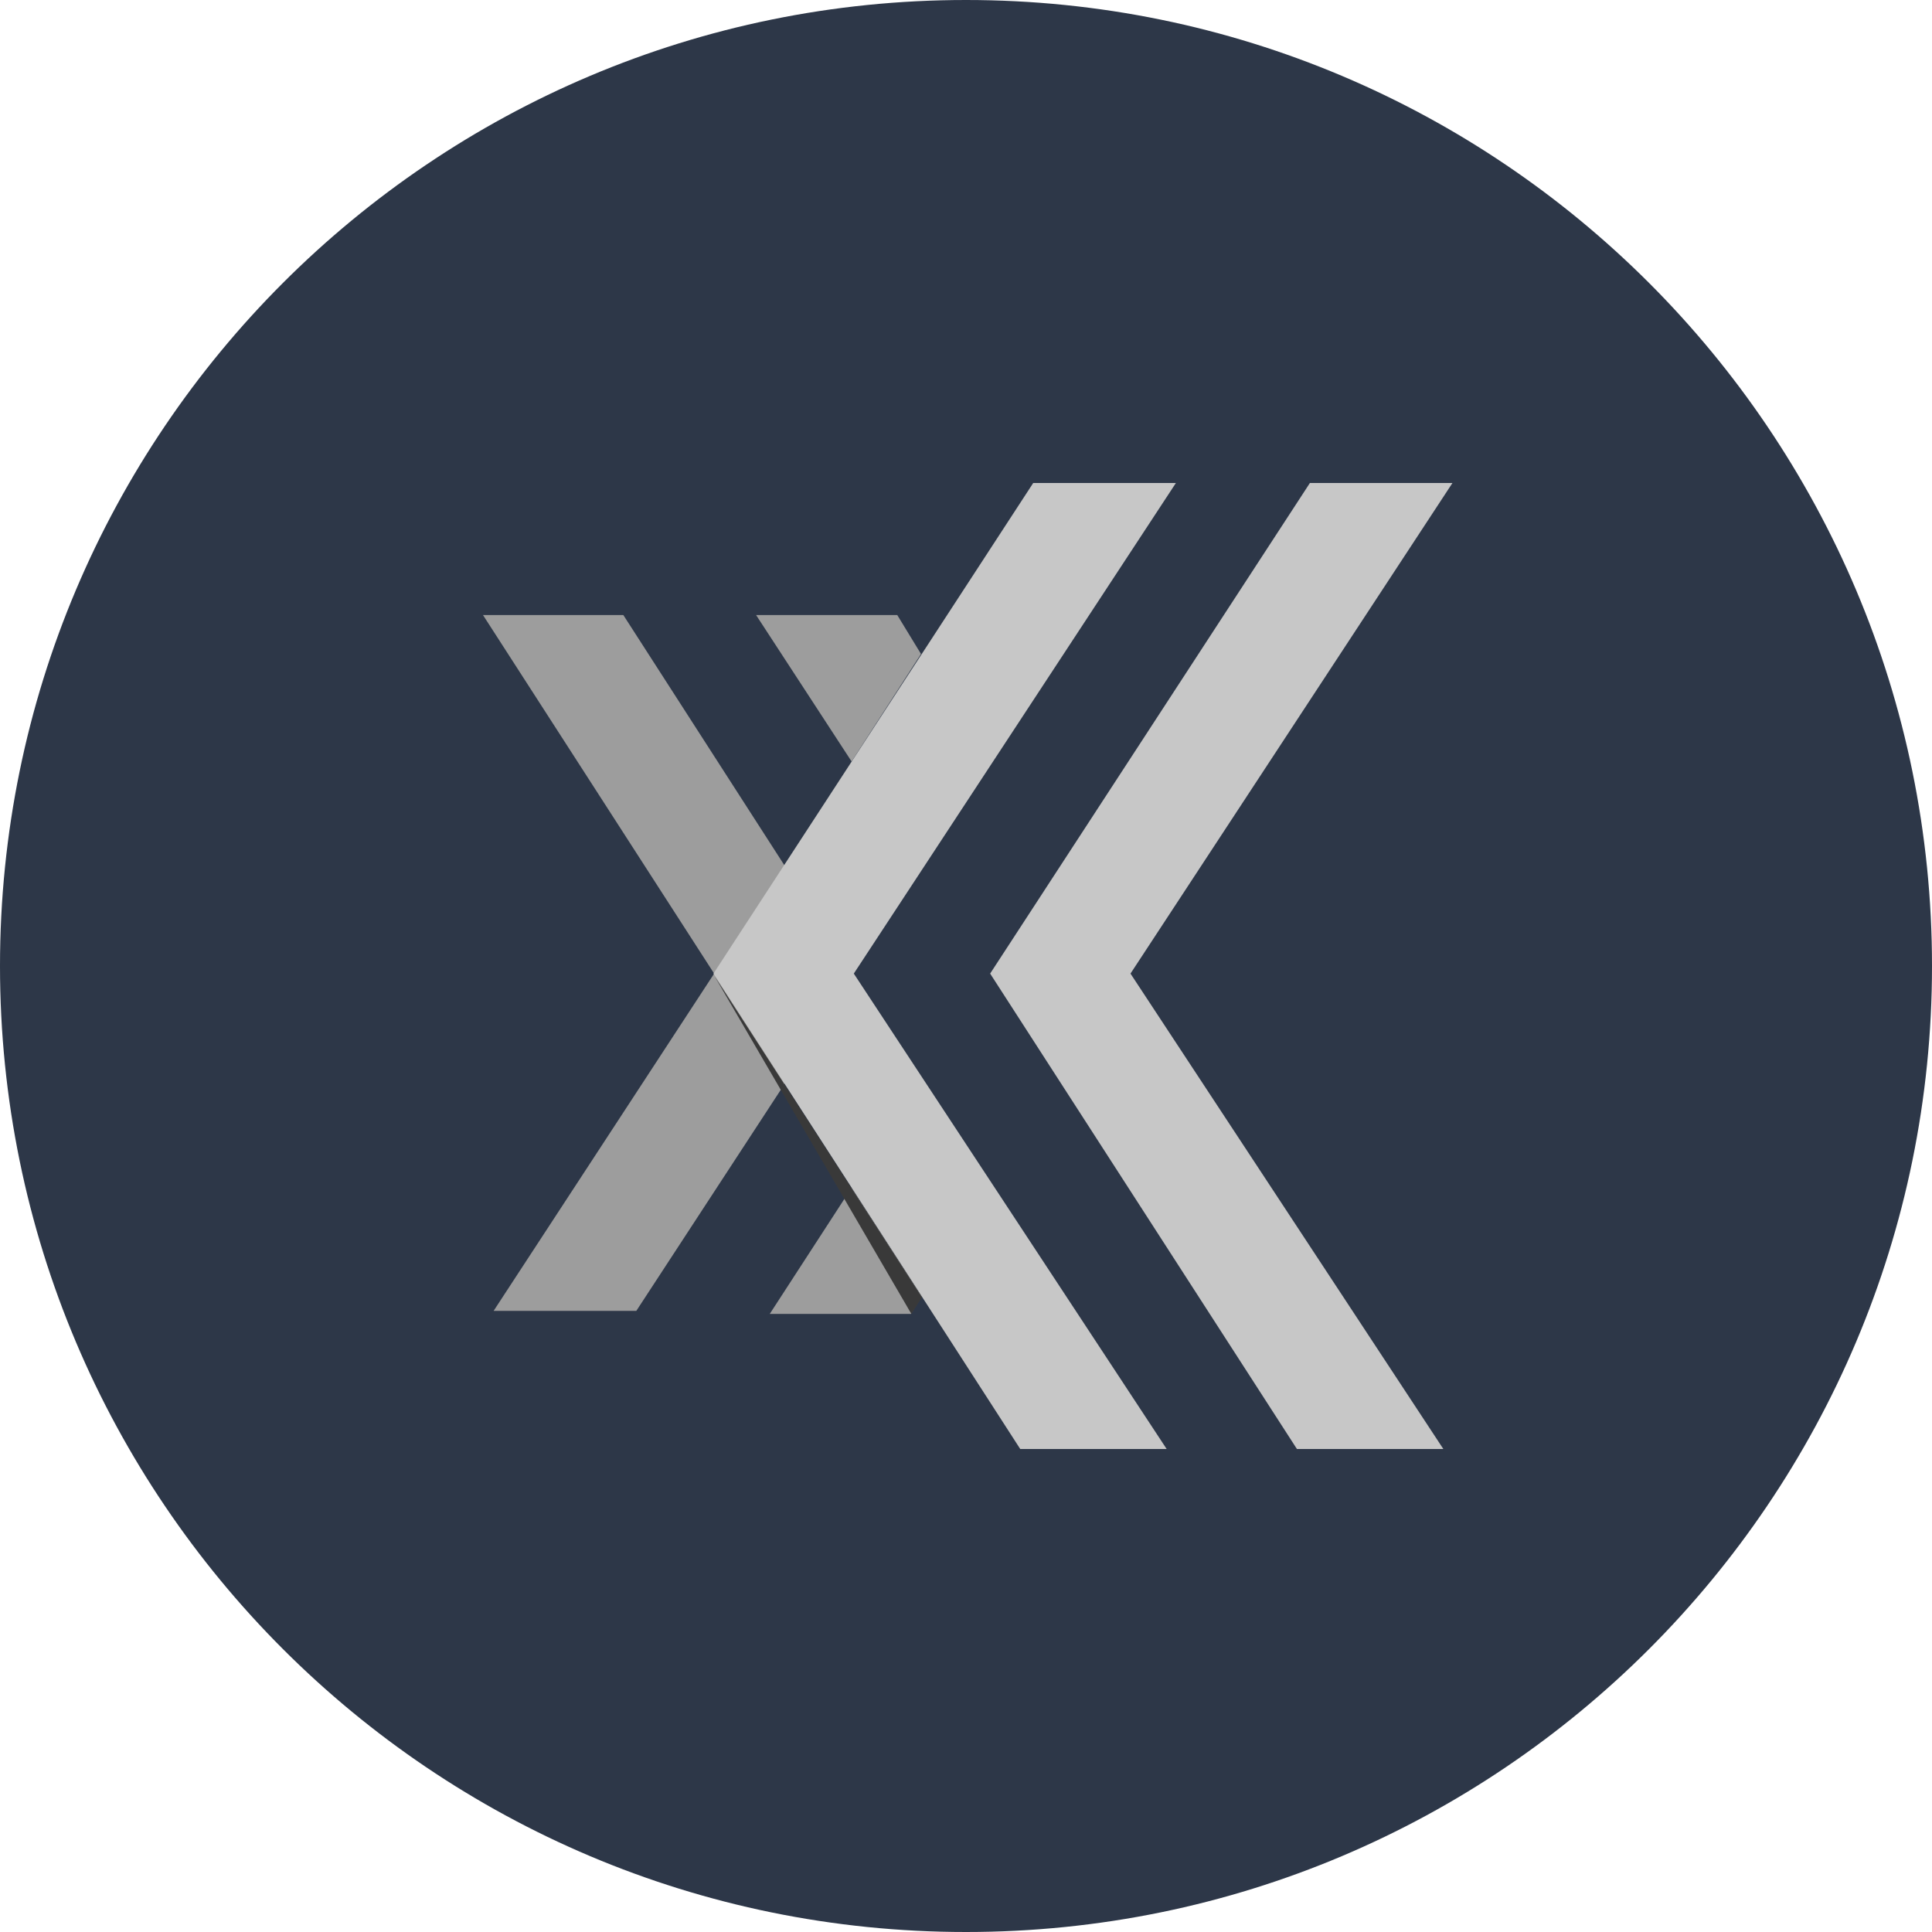
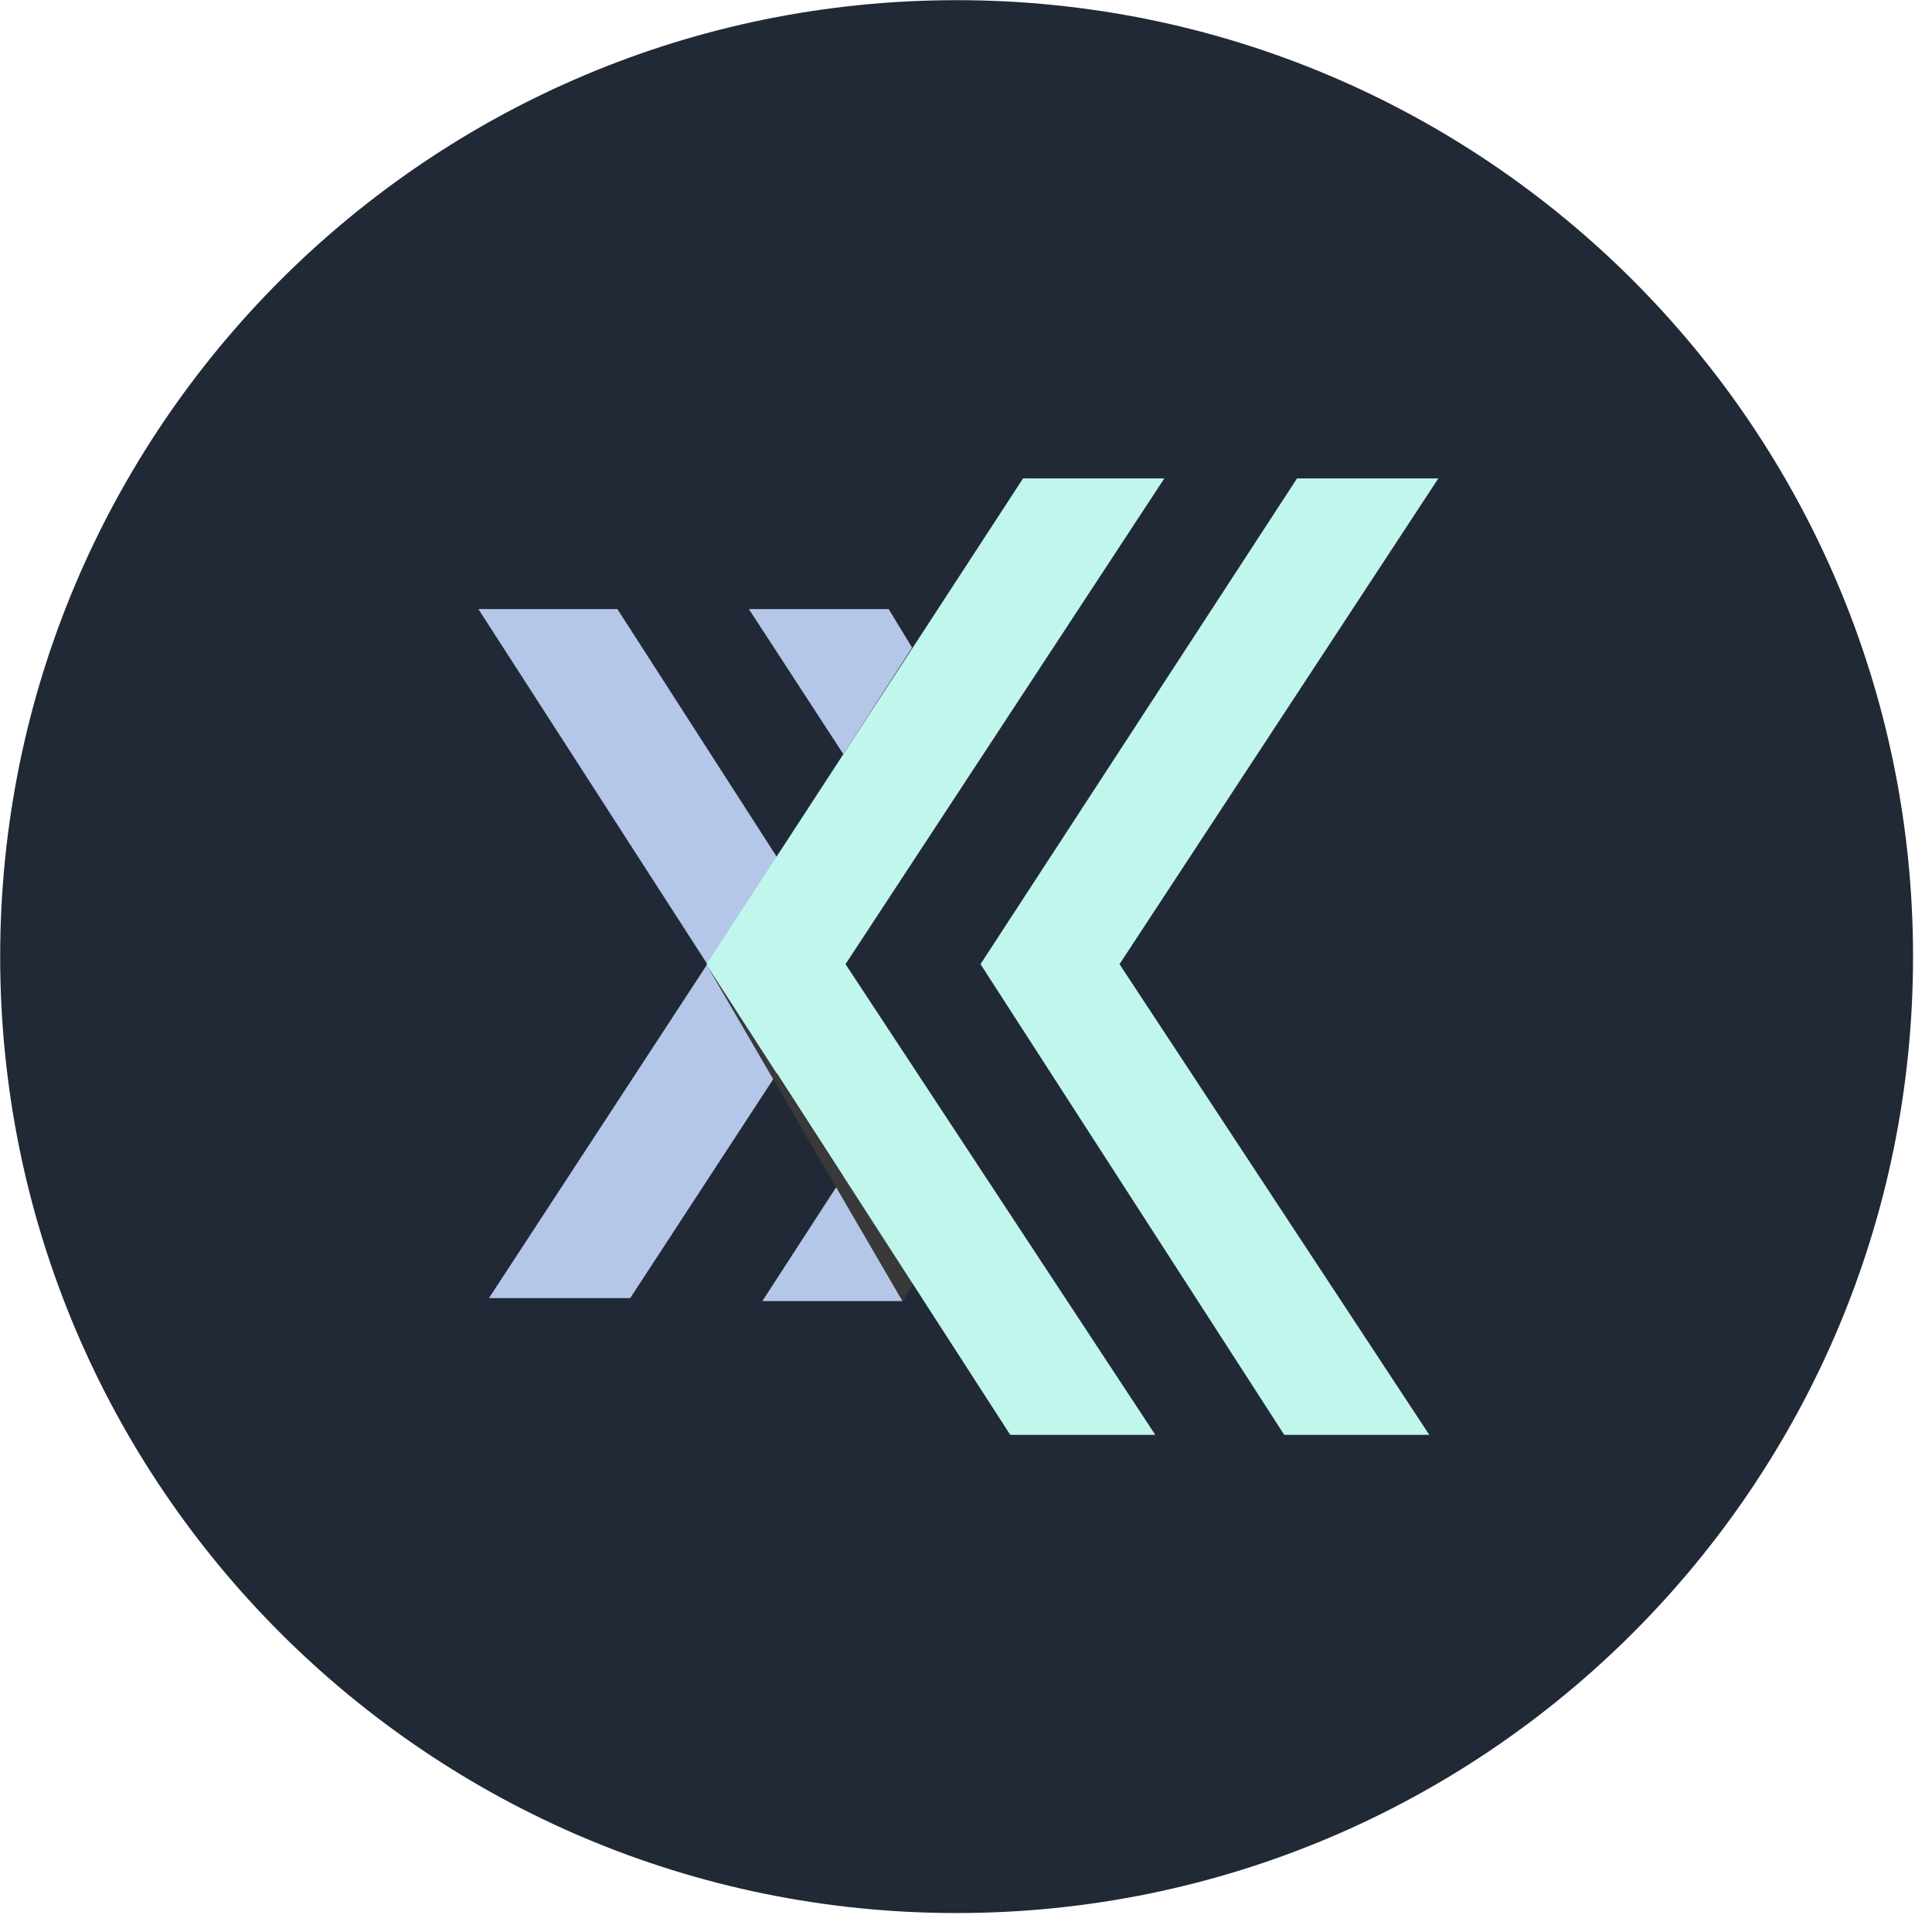
- <svg xmlns="http://www.w3.org/2000/svg" width="14" height="14" viewBox="0 0 14 14" fill="none">
-   <circle cx="7" cy="7" r="7" fill="#2D3748" />
-   <path d="M7.175 7.055L9.492 3.5H10.525L8.192 7.055L10.459 10.5H9.398L7.175 7.055Z" fill="#C7C7C7" />
-   <path d="M5.479 4.457L6.171 5.518L6.674 4.739L6.502 4.457H5.479Z" fill="#9D9D9D" />
-   <path d="M4.517 4.457L5.684 6.27L5.789 6.762L5.684 7.857L4.611 9.499H3.577L5.175 7.055L3.5 4.457H4.517Z" fill="#9D9D9D" />
-   <path d="M5.17 7.055L7.487 3.5H8.521L6.187 7.055L8.454 10.5H7.393L5.17 7.055Z" fill="#C7C7C7" />
-   <path d="M6.601 9.521H5.578L6.17 8.609L6.678 9.394L6.601 9.521Z" fill="#9D9D9D" />
-   <path d="M6.681 9.4L5.177 7.072L6.604 9.521L6.681 9.4Z" fill="#393939" />
+ <svg xmlns="http://www.w3.org/2000/svg" width="101" height="101" viewBox="0 0 101 101" fill="none">
+   <circle cx="50.009" cy="50.009" r="50" fill="#212936" />
+   <path d="M51.259 50.404L67.807 25.009H75.193L58.526 50.404L74.719 75.009H67.136L51.259 50.404Z" fill="#C1F6ED" />
+   <path d="M39.15 31.841L44.087 39.424L47.681 33.855L46.456 31.841H39.15Z" fill="#B4C7E8" />
+   <path d="M32.276 31.841L40.609 44.795L41.359 48.31L40.609 56.13L32.947 67.86H25.562L36.976 50.404L25.009 31.841H32.276Z" fill="#B4C7E8" />
+   <path d="M36.935 50.404L53.483 25.009H60.869L44.202 50.404L60.395 75.009H52.812L36.935 50.404Z" fill="#C1F6ED" />
+   <path d="M47.159 68.018H39.853L44.079 61.501L47.712 67.109L47.159 68.018Z" fill="#B4C7E8" />
+   <path d="M47.73 67.15L36.987 50.523L47.177 68.019L47.73 67.15Z" fill="#393939" />
</svg>
